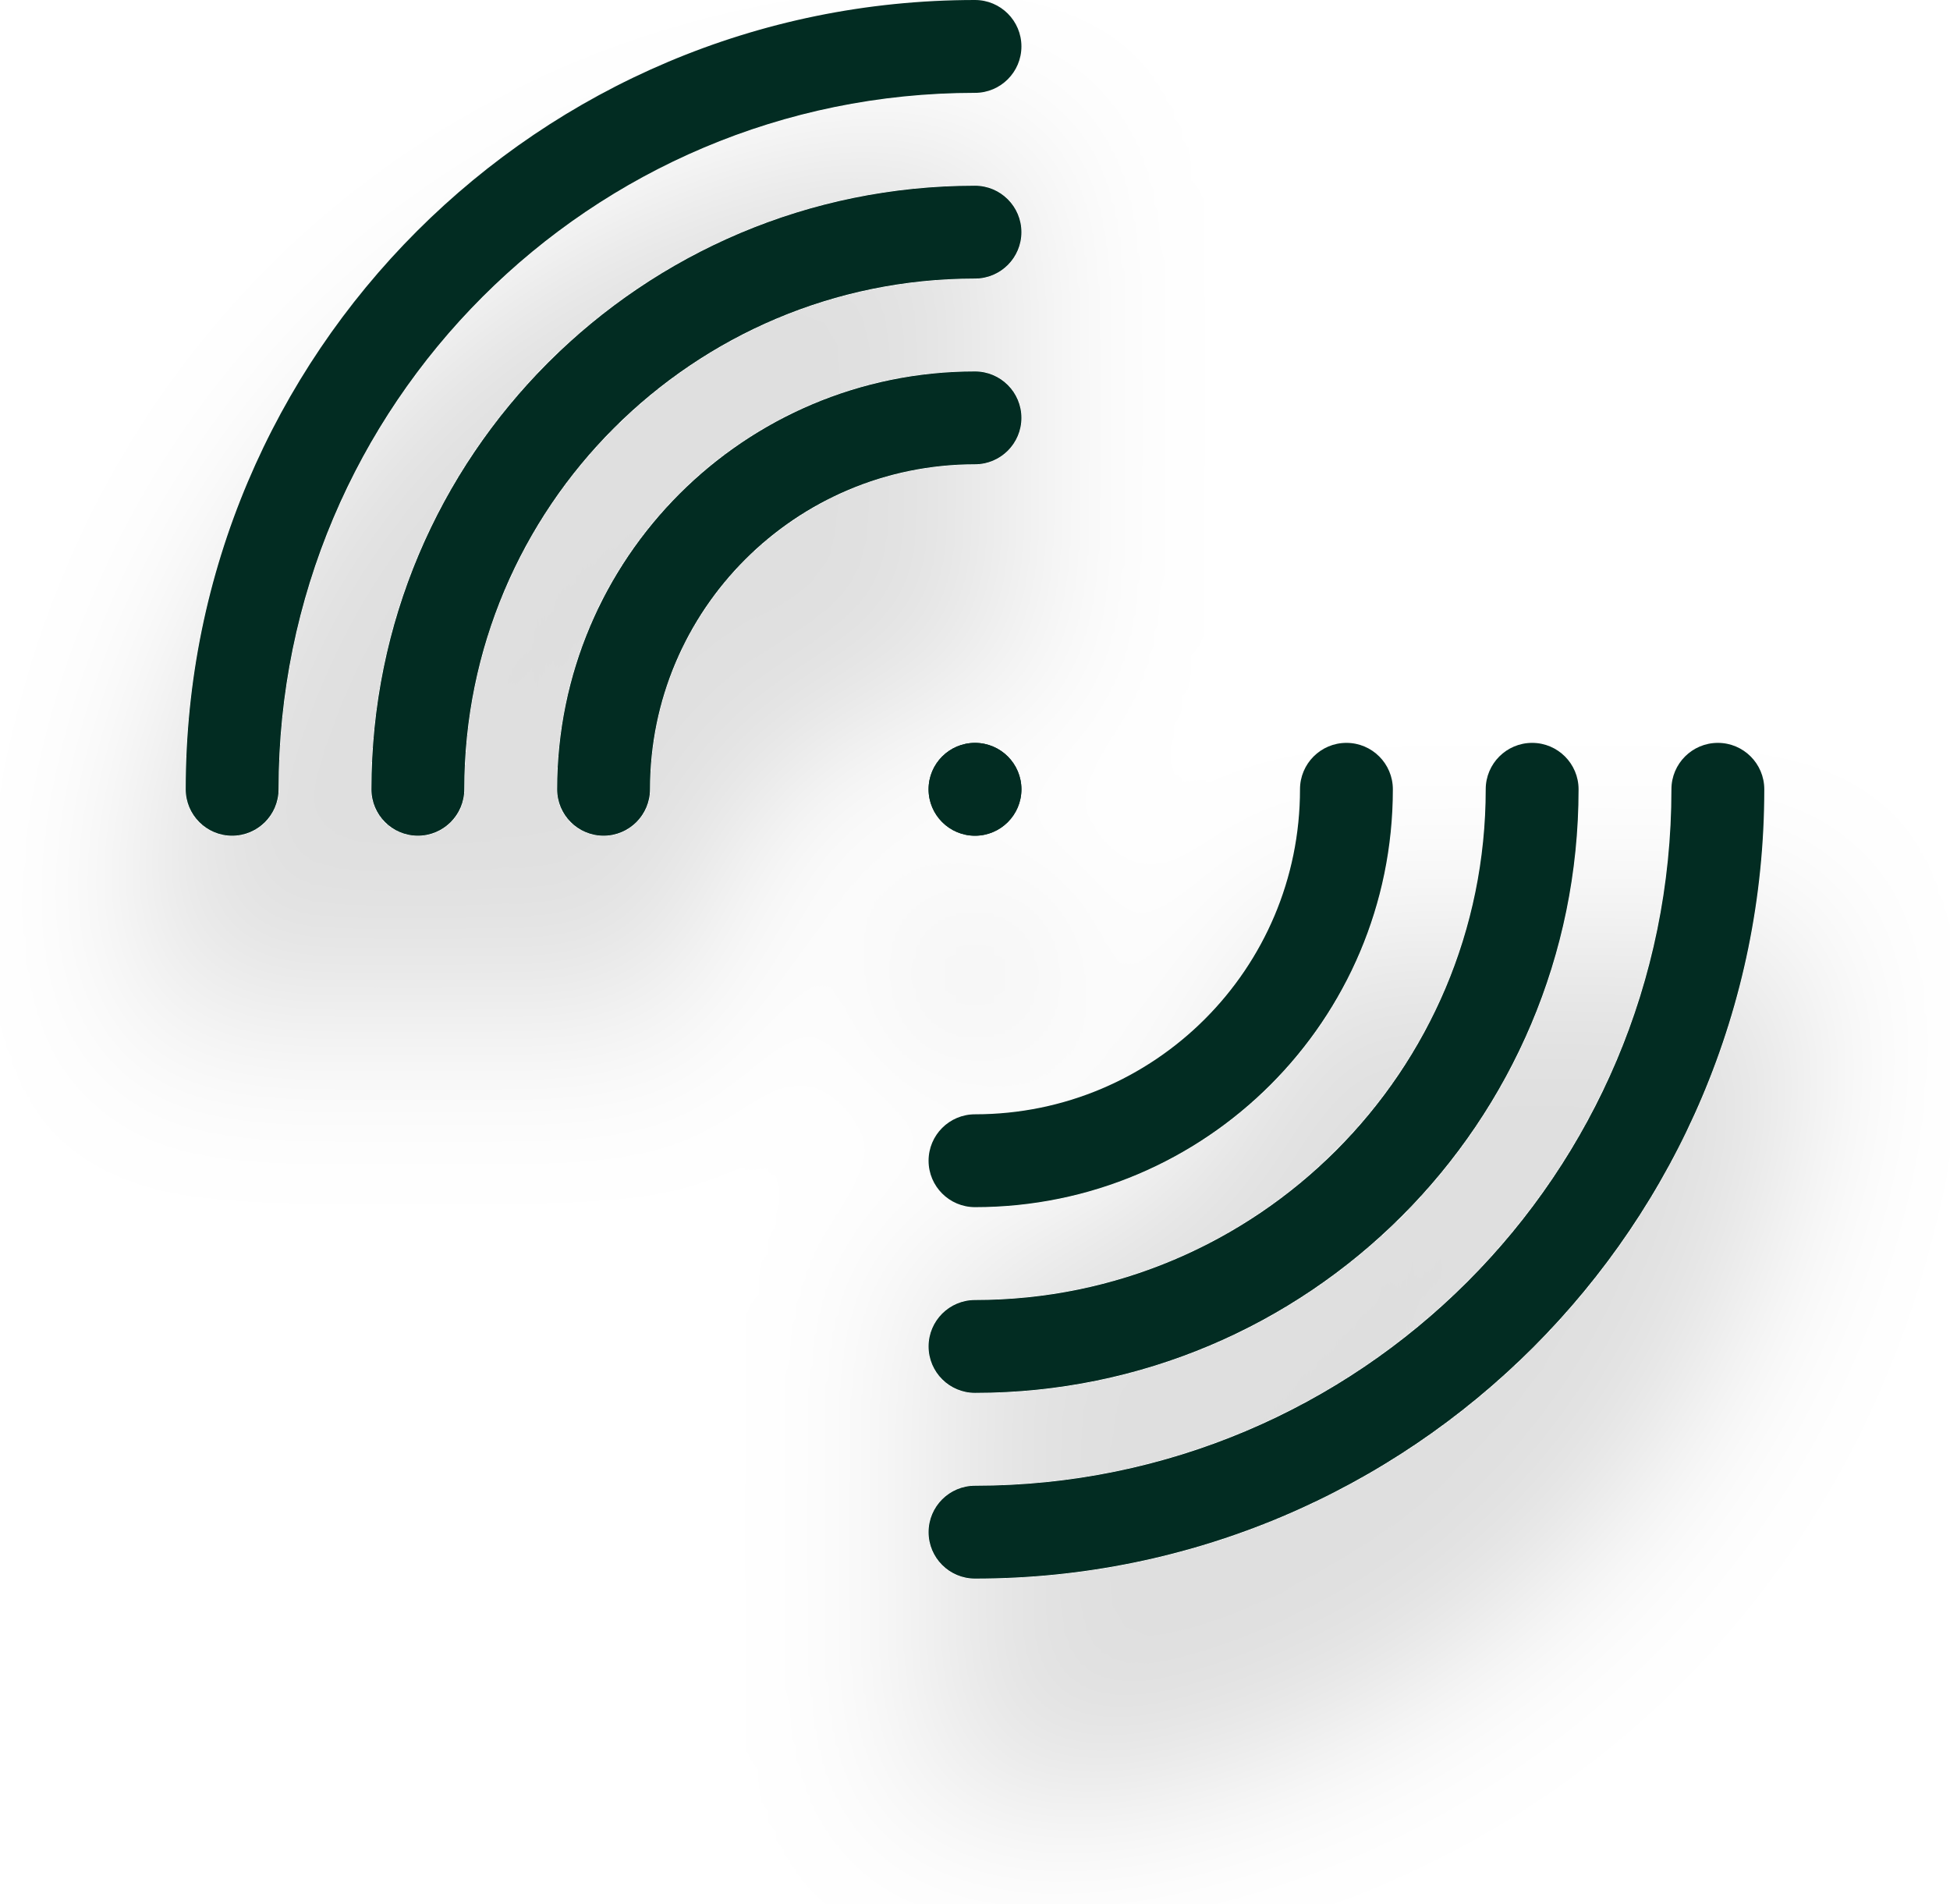
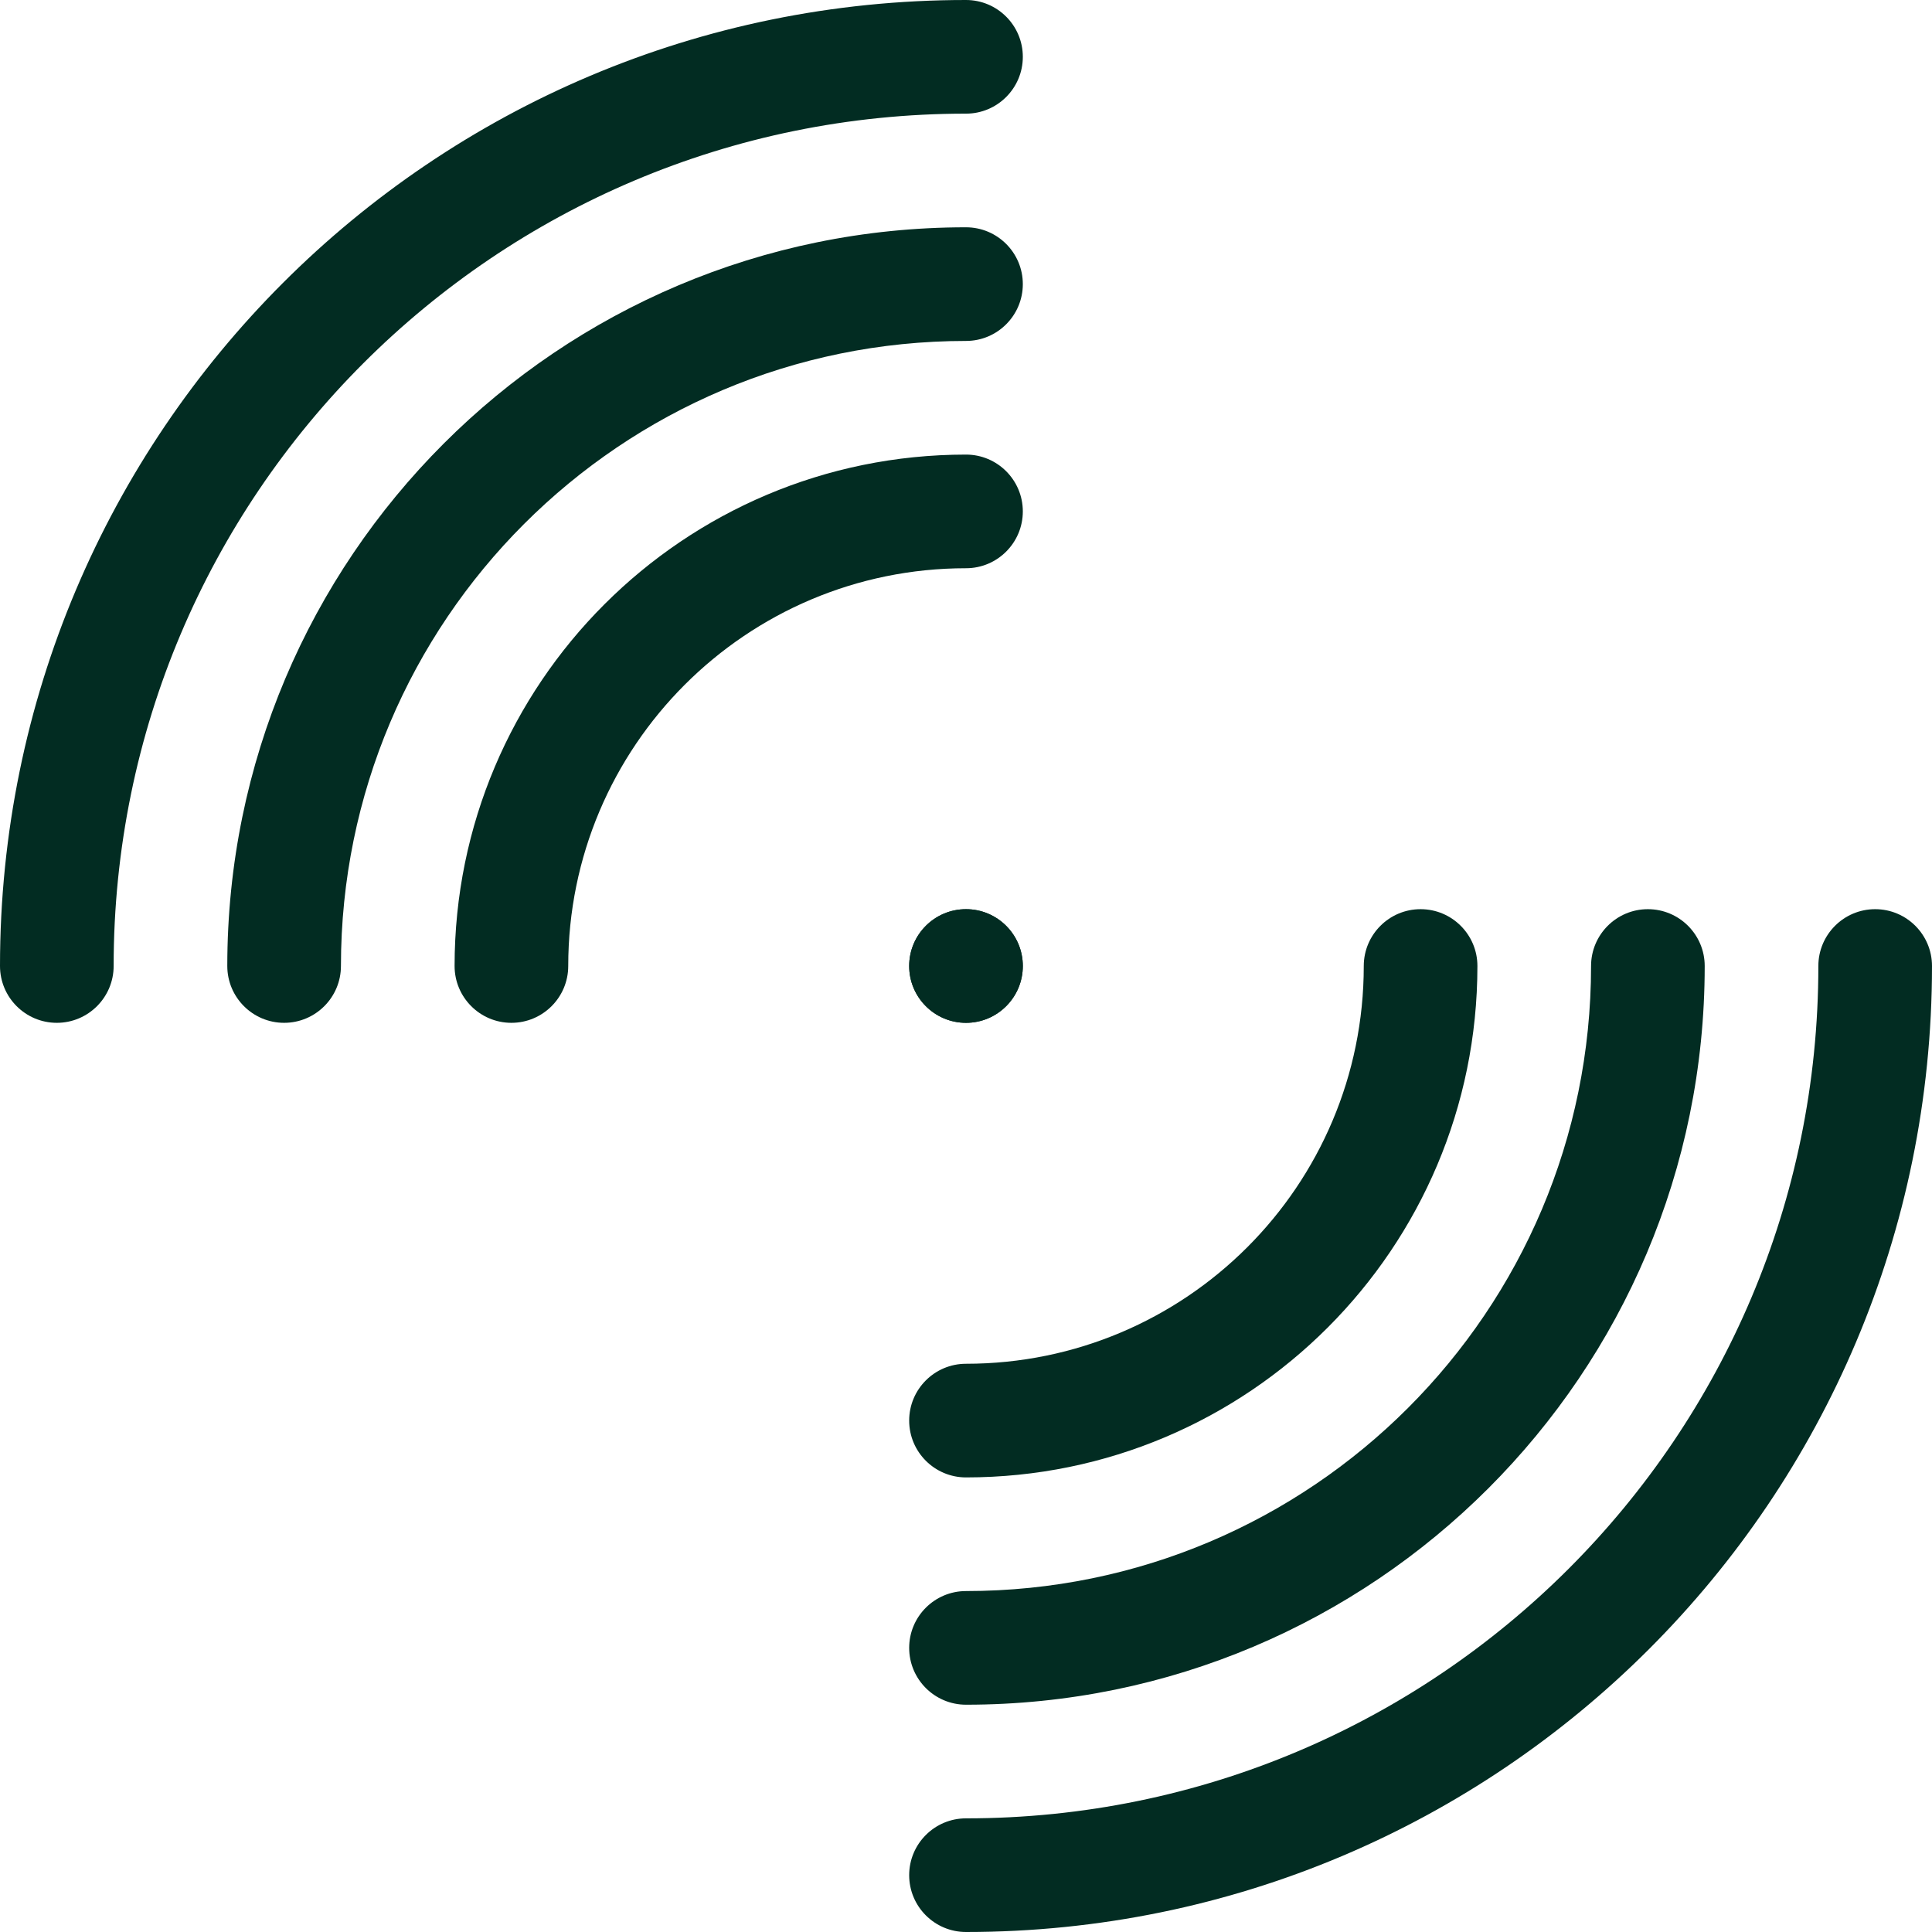
- <svg xmlns="http://www.w3.org/2000/svg" width="42" height="41" viewBox="0 0 42 41" fill="none">
-   <g filter="url(#filter0_d_4091_5696)">
-     <path d="M22 17C22 17.552 21.552 18 21 18C20.448 18 20 17.552 20 17C20 16.448 20.448 16 21 16C21.552 16 22 16.448 22 17Z" fill="#022C22" />
-     <path fill-rule="evenodd" clip-rule="evenodd" d="M21 18C21.552 18 22 17.552 22 17C22 16.448 21.552 16 21 16C20.448 16 20 16.448 20 17C20 17.552 20.448 18 21 18Z" fill="#022C22" />
-     <path fill-rule="evenodd" clip-rule="evenodd" d="M37 16C37.552 16 38 16.448 38 17C38 26.389 30.389 34 21 34C20.448 34 20 33.552 20 33C20 32.448 20.448 32 21 32C29.284 32 36 25.284 36 17C36 16.448 36.448 16 37 16Z" fill="#022C22" />
-     <path fill-rule="evenodd" clip-rule="evenodd" d="M21 2C12.716 2 6 8.716 6 17C6 17.552 5.552 18 5 18C4.448 18 4 17.552 4 17C4 7.611 11.611 0 21 0C21.552 0 22 0.448 22 1C22 1.552 21.552 2 21 2Z" fill="#022C22" />
-     <path fill-rule="evenodd" clip-rule="evenodd" d="M33 16C33.552 16 34 16.448 34 17C34 24.18 28.18 30 21 30C20.448 30 20 29.552 20 29C20 28.448 20.448 28 21 28C27.075 28 32 23.075 32 17C32 16.448 32.448 16 33 16Z" fill="#022C22" />
-     <path fill-rule="evenodd" clip-rule="evenodd" d="M21 6C14.925 6 10 10.925 10 17C10 17.552 9.552 18 9 18C8.448 18 8 17.552 8 17C8 9.82 13.82 4 21 4C21.552 4 22 4.448 22 5C22 5.552 21.552 6 21 6Z" fill="#022C22" />
-     <path fill-rule="evenodd" clip-rule="evenodd" d="M29 16C29.552 16 30 16.448 30 17C30 21.971 25.971 26 21 26C20.448 26 20 25.552 20 25C20 24.448 20.448 24 21 24C24.866 24 28 20.866 28 17C28 16.448 28.448 16 29 16Z" fill="#022C22" />
-     <path fill-rule="evenodd" clip-rule="evenodd" d="M21 10C17.134 10 14 13.134 14 17C14 17.552 13.552 18 13 18C12.448 18 12 17.552 12 17C12 12.029 16.029 8 21 8C21.552 8 22 8.448 22 9C22 9.552 21.552 10 21 10Z" fill="#022C22" />
-   </g>
-   <defs>
-     <filter id="filter0_d_4091_5696" x="0" y="0" width="42" height="42" filterUnits="userSpaceOnUse" color-interpolation-filters="sRGB">
-       <feFlood flood-opacity="0" result="BackgroundImageFix" />
-       <feColorMatrix in="SourceAlpha" type="matrix" values="0 0 0 0 0 0 0 0 0 0 0 0 0 0 0 0 0 0 127 0" result="hardAlpha" />
-       <feOffset dy="4" />
-       <feGaussianBlur stdDeviation="2" />
-       <feComposite in2="hardAlpha" operator="out" />
-       <feColorMatrix type="matrix" values="0 0 0 0 0 0 0 0 0 0 0 0 0 0 0 0 0 0 0.25 0" />
-       <feBlend mode="normal" in2="BackgroundImageFix" result="effect1_dropShadow_4091_5696" />
-       <feBlend mode="normal" in="SourceGraphic" in2="effect1_dropShadow_4091_5696" result="shape" />
-     </filter>
-   </defs>
+ <svg xmlns="http://www.w3.org/2000/svg" width="34" height="34" viewBox="0 0 34 34" fill="none">
+   <path d="M18 17C18 17.552 17.552 18 17 18C16.448 18 16 17.552 16 17C16 16.448 16.448 16 17 16C17.552 16 18 16.448 18 17Z" fill="#022C22" />
+   <path fill-rule="evenodd" clip-rule="evenodd" d="M17 18C17.552 18 18 17.552 18 17C18 16.448 17.552 16 17 16C16.448 16 16 16.448 16 17C16 17.552 16.448 18 17 18Z" fill="#022C22" />
+   <path fill-rule="evenodd" clip-rule="evenodd" d="M33 16C33.552 16 34 16.448 34 17C34 26.389 26.389 34 17 34C16.448 34 16 33.552 16 33C16 32.448 16.448 32 17 32C25.284 32 32 25.284 32 17C32 16.448 32.448 16 33 16Z" fill="#022C22" />
+   <path fill-rule="evenodd" clip-rule="evenodd" d="M17 2C8.716 2 2 8.716 2 17C2 17.552 1.552 18 1 18C0.448 18 0 17.552 0 17C0 7.611 7.611 0 17 0C17.552 0 18 0.448 18 1C18 1.552 17.552 2 17 2Z" fill="#022C22" />
+   <path fill-rule="evenodd" clip-rule="evenodd" d="M29 16C29.552 16 30 16.448 30 17C30 24.18 24.18 30 17 30C16.448 30 16 29.552 16 29C16 28.448 16.448 28 17 28C23.075 28 28 23.075 28 17C28 16.448 28.448 16 29 16Z" fill="#022C22" />
+   <path fill-rule="evenodd" clip-rule="evenodd" d="M17 6C10.925 6 6 10.925 6 17C6 17.552 5.552 18 5 18C4.448 18 4 17.552 4 17C4 9.82 9.82 4 17 4C17.552 4 18 4.448 18 5C18 5.552 17.552 6 17 6Z" fill="#022C22" />
+   <path fill-rule="evenodd" clip-rule="evenodd" d="M25 16C25.552 16 26 16.448 26 17C26 21.971 21.971 26 17 26C16.448 26 16 25.552 16 25C16 24.448 16.448 24 17 24C20.866 24 24 20.866 24 17C24 16.448 24.448 16 25 16Z" fill="#022C22" />
+   <path fill-rule="evenodd" clip-rule="evenodd" d="M17 10C13.134 10 10 13.134 10 17C10 17.552 9.552 18 9 18C8.448 18 8 17.552 8 17C8 12.029 12.029 8 17 8C17.552 8 18 8.448 18 9C18 9.552 17.552 10 17 10Z" fill="#022C22" />
</svg>
